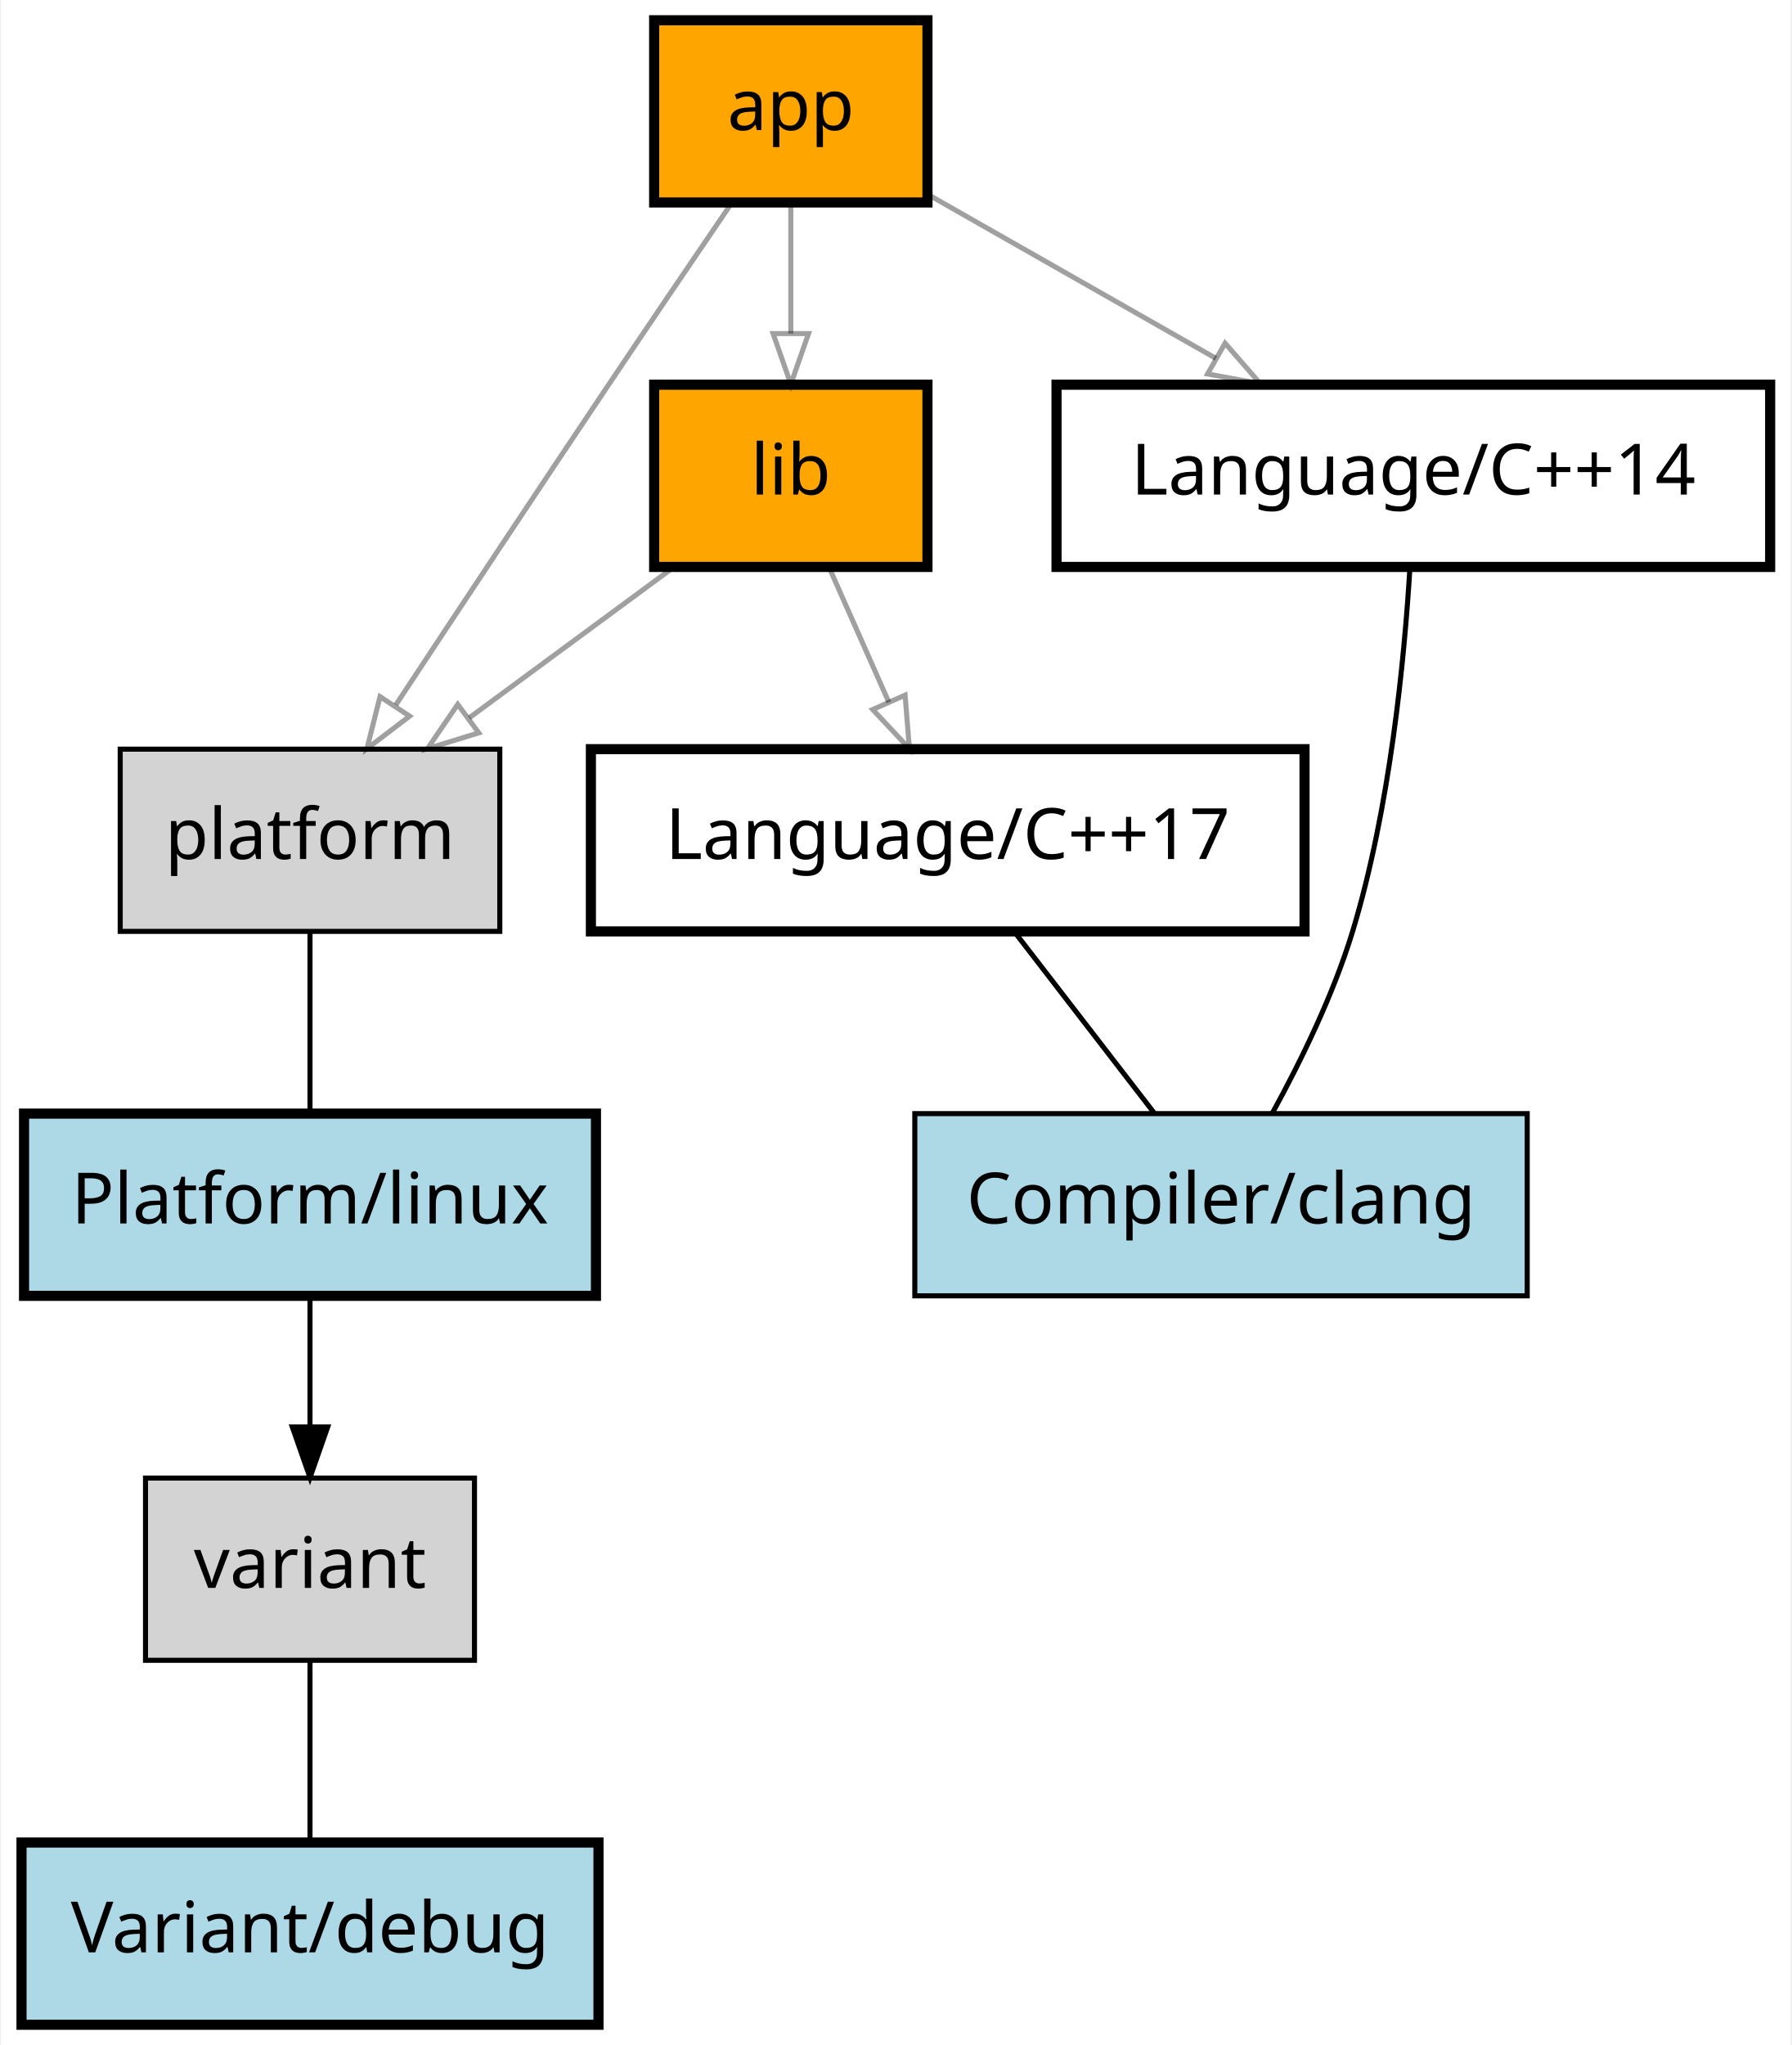
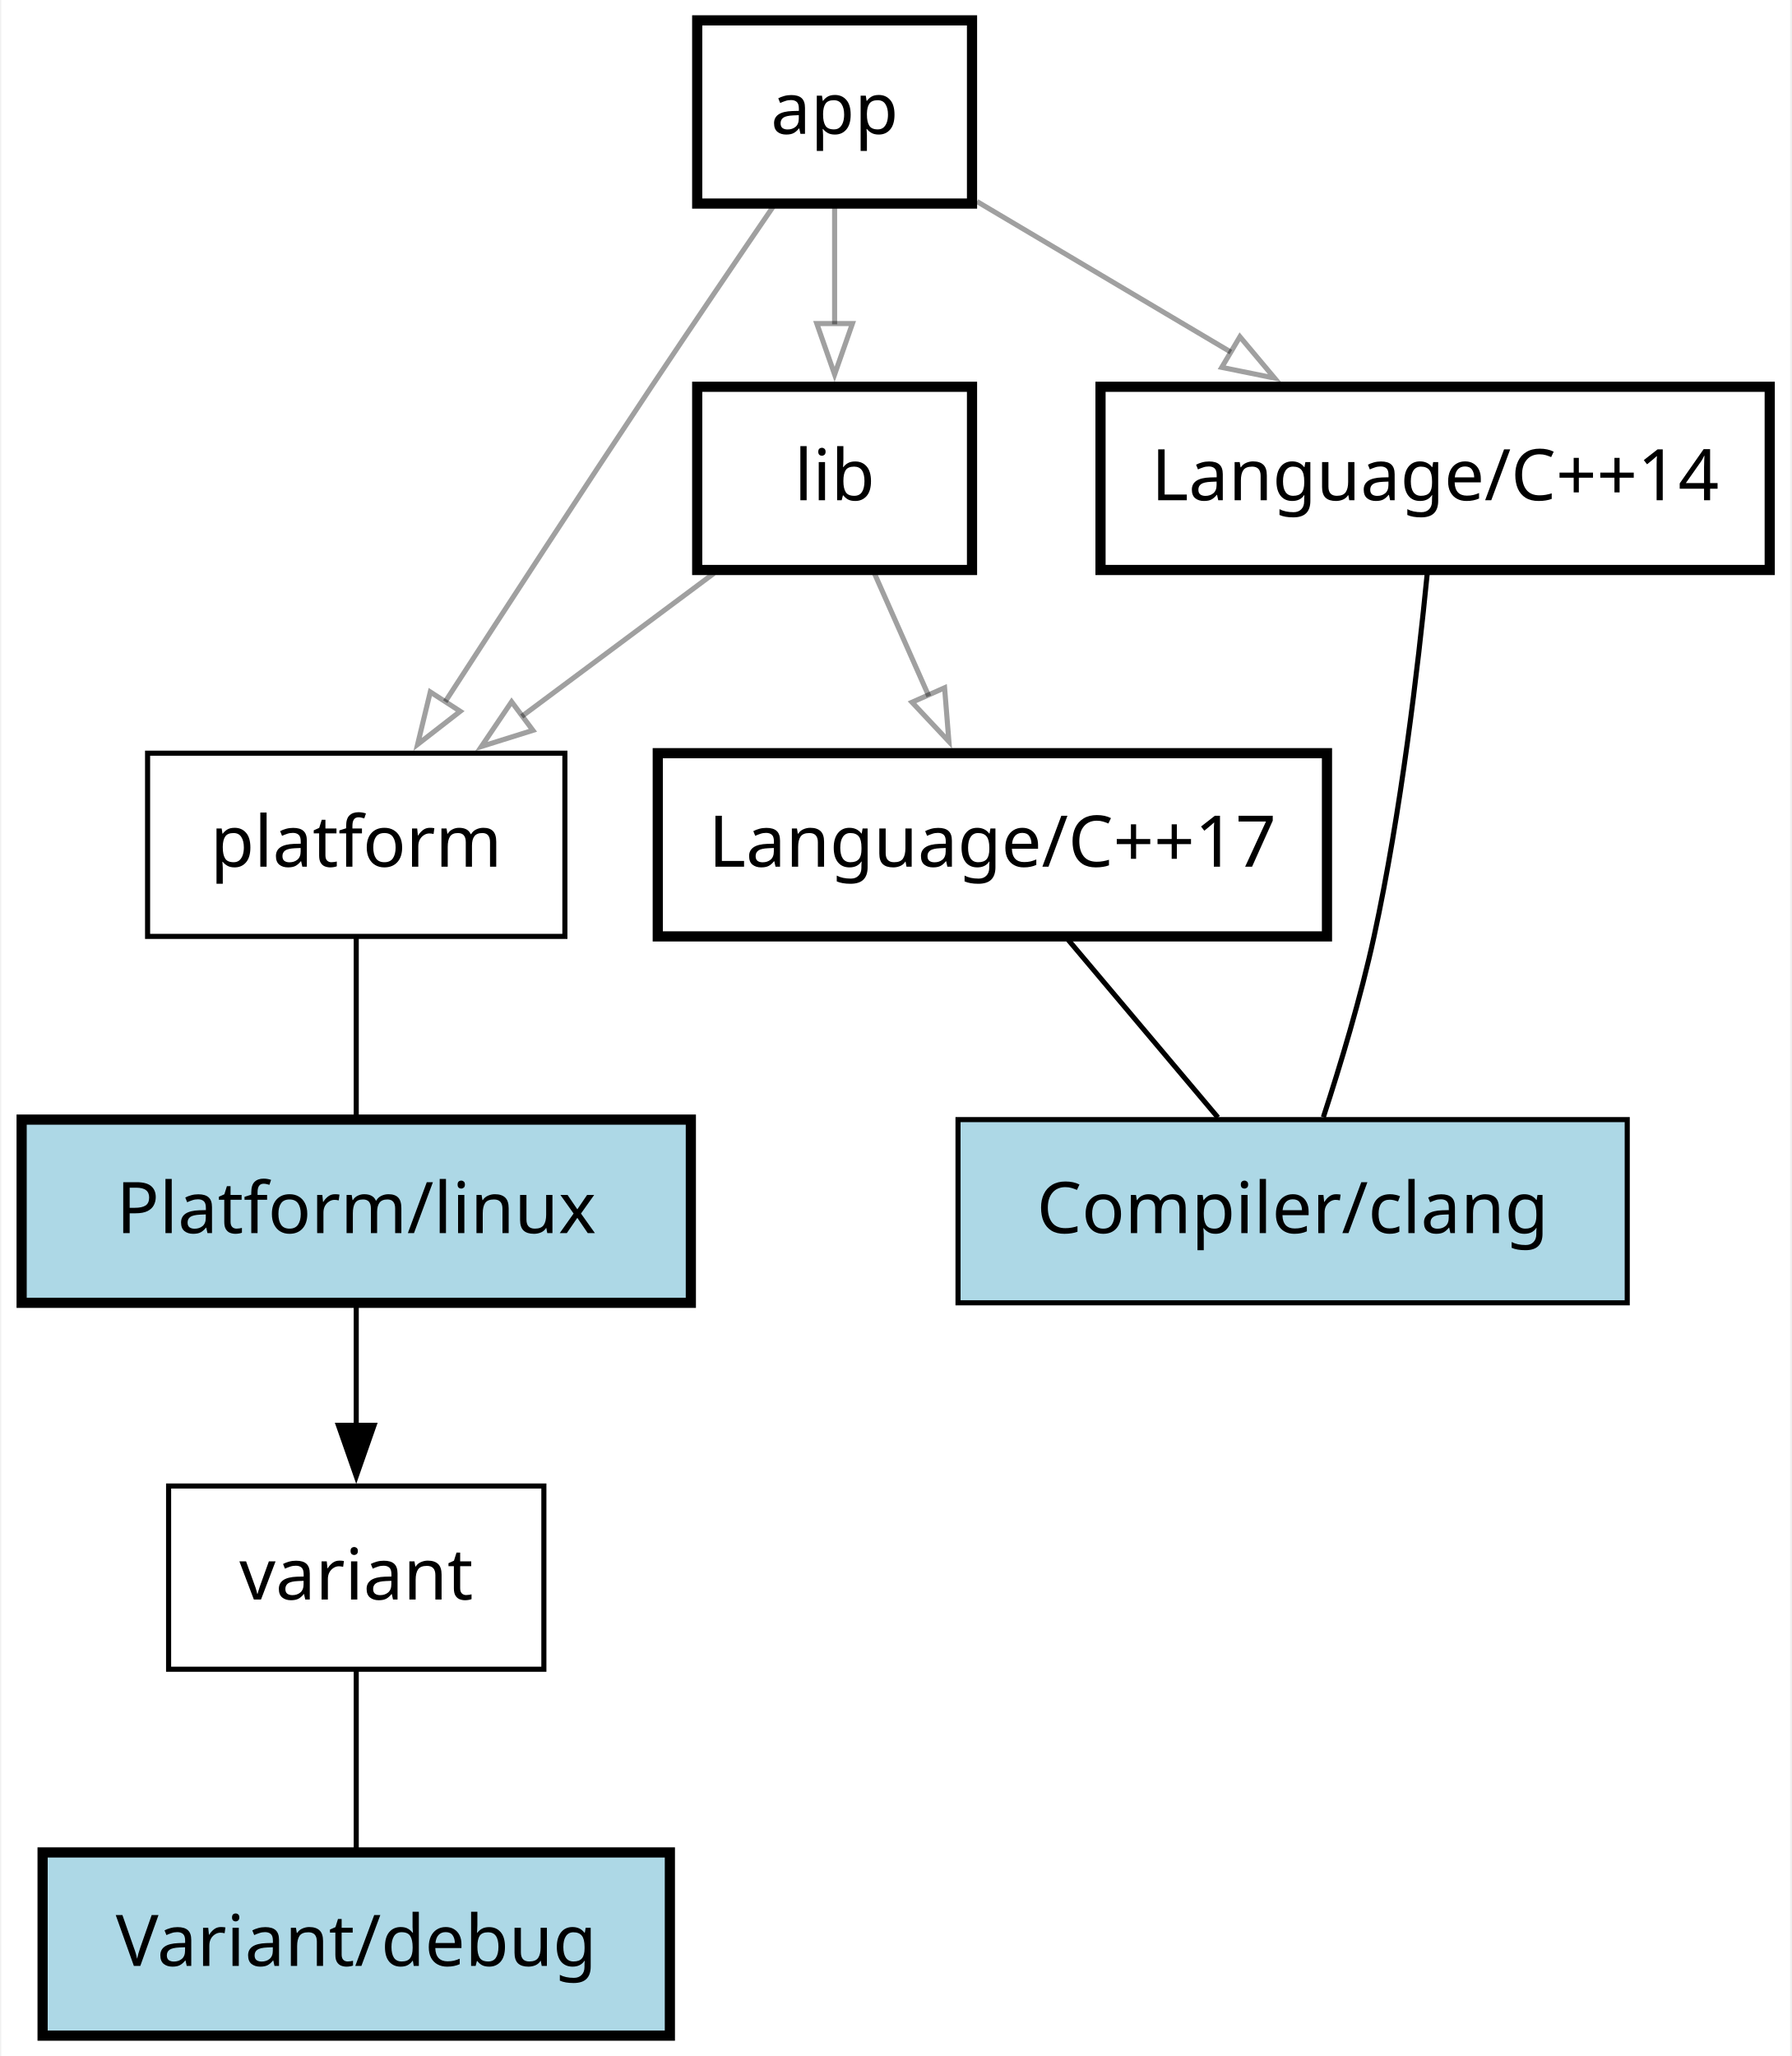
- <svg xmlns="http://www.w3.org/2000/svg" width="354pt" height="404pt" viewBox="0.00 0.00 353.50 404.00">
+ <svg xmlns="http://www.w3.org/2000/svg" width="352pt" height="404pt" viewBox="0.00 0.00 351.50 404.00">
  <g id="graph0" class="graph" transform="scale(1 1) rotate(0) translate(4 400)">
-     <polygon fill="white" stroke="transparent" points="-4,4 -4,-400 349.5,-400 349.5,4 -4,4" />
+     <polygon fill="white" stroke="none" points="-4,4 -4,-400 347.5,-400 347.5,4 -4,4" />
    <g id="node1" class="node">
-       <polygon fill="lightblue" stroke="black" stroke-width="2" points="114,-36 0,-36 0,0 114,0 114,-36" />
-       <text text-anchor="middle" x="57" y="-14.3" font-family="Monaco" font-size="14.00">Variant/debug</text>
+       <polygon fill="lightblue" stroke="black" stroke-width="2" points="127.38,-36 4.12,-36 4.12,0 127.38,0 127.38,-36" />
+       <text text-anchor="middle" x="65.75" y="-13.7" font-family="Monaco" font-size="14.00">Variant/debug</text>
    </g>
    <g id="node2" class="node">
-       <polygon fill="lightgrey" stroke="black" points="89.5,-108 24.5,-108 24.5,-72 89.5,-72 89.5,-108" />
-       <text text-anchor="middle" x="57" y="-86.3" font-family="Monaco" font-size="14.00">variant</text>
+       <polygon fill="white" stroke="black" points="102.62,-108 28.88,-108 28.88,-72 102.62,-72 102.62,-108" />
+       <text text-anchor="middle" x="65.75" y="-85.7" font-family="Monaco" font-size="14.00">variant</text>
    </g>
    <g id="edge1" class="edge">
-       <path fill="none" stroke="black" d="M57,-71.7C57,-60.85 57,-46.92 57,-36.1" />
+       <path fill="none" stroke="black" d="M65.75,-71.7C65.75,-61.01 65.75,-47.33 65.75,-36.59" />
    </g>
    <g id="node3" class="node">
-       <polygon fill="lightblue" stroke="black" stroke-width="2" points="113.5,-180 0.5,-180 0.5,-144 113.5,-144 113.5,-180" />
-       <text text-anchor="middle" x="57" y="-158.3" font-family="Monaco" font-size="14.00">Platform/linux</text>
+       <polygon fill="lightblue" stroke="black" stroke-width="2" points="131.5,-180 0,-180 0,-144 131.5,-144 131.5,-180" />
+       <text text-anchor="middle" x="65.75" y="-157.7" font-family="Monaco" font-size="14.00">Platform/linux</text>
    </g>
    <g id="edge2" class="edge">
-       <path fill="none" stroke="black" d="M57,-143.7C57,-135.98 57,-126.71 57,-118.11" />
-       <polygon fill="black" stroke="black" points="60.5,-118.1 57,-108.1 53.5,-118.1 60.5,-118.1" />
+       <path fill="none" stroke="black" d="M65.75,-143.34C65.75,-136.24 65.75,-127.86 65.75,-119.92" />
+       <polygon fill="black" stroke="black" points="69.25,-119.93 65.75,-109.93 62.25,-119.93 69.25,-119.93" />
    </g>
    <g id="node4" class="node">
-       <polygon fill="lightgrey" stroke="black" points="94.5,-252 19.5,-252 19.5,-216 94.5,-216 94.5,-252" />
-       <text text-anchor="middle" x="57" y="-230.3" font-family="Monaco" font-size="14.00">platform</text>
+       <polygon fill="white" stroke="black" points="106.75,-252 24.75,-252 24.75,-216 106.75,-216 106.75,-252" />
+       <text text-anchor="middle" x="65.75" y="-229.7" font-family="Monaco" font-size="14.00">platform</text>
    </g>
    <g id="edge3" class="edge">
-       <path fill="none" stroke="black" d="M57,-215.7C57,-204.85 57,-190.92 57,-180.1" />
+       <path fill="none" stroke="black" d="M65.75,-215.7C65.75,-205.01 65.75,-191.33 65.75,-180.59" />
    </g>
    <g id="node5" class="node">
-       <polygon fill="lightblue" stroke="black" points="297.5,-180 176.5,-180 176.5,-144 297.5,-144 297.5,-180" />
-       <text text-anchor="middle" x="237" y="-158.3" font-family="Monaco" font-size="14.00">Compiler/clang</text>
+       <polygon fill="lightblue" stroke="black" points="315.5,-180 184,-180 184,-144 315.5,-144 315.5,-180" />
+       <text text-anchor="middle" x="249.75" y="-157.7" font-family="Monaco" font-size="14.00">Compiler/clang</text>
    </g>
    <g id="node6" class="node">
-       <polygon fill="white" stroke="black" stroke-width="2" points="345.5,-324 204.5,-324 204.5,-288 345.5,-288 345.5,-324" />
-       <text text-anchor="middle" x="275" y="-302.3" font-family="Monaco" font-size="14.00">Language/C++14</text>
+       <polygon fill="white" stroke="black" stroke-width="2" points="343.5,-324 212,-324 212,-288 343.5,-288 343.5,-324" />
+       <text text-anchor="middle" x="277.75" y="-301.7" font-family="Monaco" font-size="14.00">Language/C++14</text>
    </g>
    <g id="edge4" class="edge">
-       <path fill="none" stroke="black" d="M274.33,-287.92C273.23,-269.75 270.39,-240.32 263,-216 259.19,-203.45 252.69,-190.2 247.14,-180.09" />
+       <path fill="none" stroke="black" d="M276.18,-287.12C274.4,-269.05 271.04,-240.38 265.75,-216 263.14,-203.98 259.14,-190.73 255.79,-180.48" />
    </g>
    <g id="node7" class="node">
-       <polygon fill="white" stroke="black" stroke-width="2" points="253.5,-252 112.5,-252 112.5,-216 253.5,-216 253.5,-252" />
-       <text text-anchor="middle" x="183" y="-230.3" font-family="Monaco" font-size="14.00">Language/C++17</text>
+       <polygon fill="white" stroke="black" stroke-width="2" points="256.5,-252 125,-252 125,-216 256.5,-216 256.5,-252" />
+       <text text-anchor="middle" x="190.75" y="-229.7" font-family="Monaco" font-size="14.00">Language/C++17</text>
    </g>
    <g id="edge5" class="edge">
-       <path fill="none" stroke="black" d="M196.35,-215.7C204.72,-204.85 215.46,-190.92 223.81,-180.1" />
+       <path fill="none" stroke="black" d="M205.64,-215.34C214.65,-204.64 226.1,-191.06 235.07,-180.42" />
    </g>
    <g id="node8" class="node">
-       <polygon fill="orange" stroke="black" stroke-width="2" points="179,-324 125,-324 125,-288 179,-288 179,-324" />
-       <text text-anchor="middle" x="152" y="-302.3" font-family="Monaco" font-size="14.00">lib</text>
+       <polygon fill="white" stroke="black" stroke-width="2" points="186.75,-324 132.75,-324 132.75,-288 186.75,-288 186.75,-324" />
+       <text text-anchor="middle" x="159.75" y="-301.7" font-family="Monaco" font-size="14.00">lib</text>
    </g>
    <g id="edge6" class="edge">
-       <path fill="none" stroke="#000000" stroke-opacity="0.373" d="M128.52,-287.7C116.44,-278.8 101.55,-267.82 88.48,-258.2" />
-       <polygon fill="none" stroke="#000000" stroke-opacity="0.373" points="90.34,-255.22 80.21,-252.1 86.19,-260.85 90.34,-255.22" />
+       <path fill="none" stroke="#000000" stroke-opacity="0.373" d="M136.03,-287.34C124.59,-278.82 110.68,-268.46 98.27,-259.22" />
+       <polygon fill="none" stroke="#000000" stroke-opacity="0.373" points="100.46,-256.49 90.35,-253.32 96.28,-262.1 100.46,-256.49" />
    </g>
    <g id="edge7" class="edge">
-       <path fill="none" stroke="#000000" stroke-opacity="0.373" d="M159.66,-287.7C163.19,-279.73 167.46,-270.1 171.37,-261.26" />
-       <polygon fill="none" stroke="#000000" stroke-opacity="0.373" points="174.58,-262.67 175.43,-252.1 168.18,-259.83 174.58,-262.67" />
+       <path fill="none" stroke="#000000" stroke-opacity="0.373" d="M167.57,-287.34C170.82,-280.01 174.66,-271.34 178.27,-263.18" />
+       <polygon fill="none" stroke="#000000" stroke-opacity="0.373" points="181.36,-264.85 182.21,-254.29 174.96,-262.01 181.36,-264.85" />
    </g>
    <g id="node9" class="node">
-       <polygon fill="orange" stroke="black" stroke-width="2" points="179,-396 125,-396 125,-360 179,-360 179,-396" />
-       <text text-anchor="middle" x="152" y="-374.3" font-family="Monaco" font-size="14.00">app</text>
+       <polygon fill="white" stroke="black" stroke-width="2" points="186.75,-396 132.75,-396 132.75,-360 186.75,-360 186.75,-396" />
+       <text text-anchor="middle" x="159.75" y="-373.7" font-family="Monaco" font-size="14.00">app</text>
    </g>
    <g id="edge9" class="edge">
-       <path fill="none" stroke="#000000" stroke-opacity="0.373" d="M140.28,-359.85C133.22,-349.49 124.06,-336.01 116,-324 101.75,-302.76 85.72,-278.57 73.98,-260.77" />
-       <polygon fill="none" stroke="#000000" stroke-opacity="0.373" points="76.68,-258.52 68.25,-252.1 70.84,-262.37 76.68,-258.52" />
+       <path fill="none" stroke="#000000" stroke-opacity="0.373" d="M147.67,-359.39C140.64,-349.1 131.64,-335.85 123.75,-324 110,-303.33 94.68,-279.8 83.24,-262.12" />
+       <polygon fill="none" stroke="#000000" stroke-opacity="0.373" points="86.18,-260.23 77.81,-253.73 80.3,-264.03 86.18,-260.23" />
    </g>
    <g id="edge10" class="edge">
-       <path fill="none" stroke="#000000" stroke-opacity="0.373" d="M179.3,-361.46C195.96,-351.98 217.54,-339.7 235.99,-329.2" />
-       <polygon fill="none" stroke="#000000" stroke-opacity="0.373" points="237.8,-332.2 244.76,-324.21 234.34,-326.12 237.8,-332.2" />
+       <path fill="none" stroke="#000000" stroke-opacity="0.373" d="M187.71,-360.41C202.61,-351.57 221.21,-340.54 237.62,-330.81" />
+       <polygon fill="none" stroke="#000000" stroke-opacity="0.373" points="239.39,-333.83 246.2,-325.71 235.82,-327.81 239.39,-333.83" />
    </g>
    <g id="edge8" class="edge">
-       <path fill="none" stroke="#000000" stroke-opacity="0.373" d="M152,-359.7C152,-351.98 152,-342.71 152,-334.11" />
-       <polygon fill="none" stroke="#000000" stroke-opacity="0.373" points="155.5,-334.1 152,-324.1 148.5,-334.1 155.5,-334.1" />
+       <path fill="none" stroke="#000000" stroke-opacity="0.373" d="M159.75,-359.34C159.75,-352.34 159.75,-344.12 159.75,-336.28" />
+       <polygon fill="none" stroke="#000000" stroke-opacity="0.373" points="163.25,-336.42 159.75,-326.42 156.25,-336.42 163.25,-336.42" />
    </g>
  </g>
</svg>
